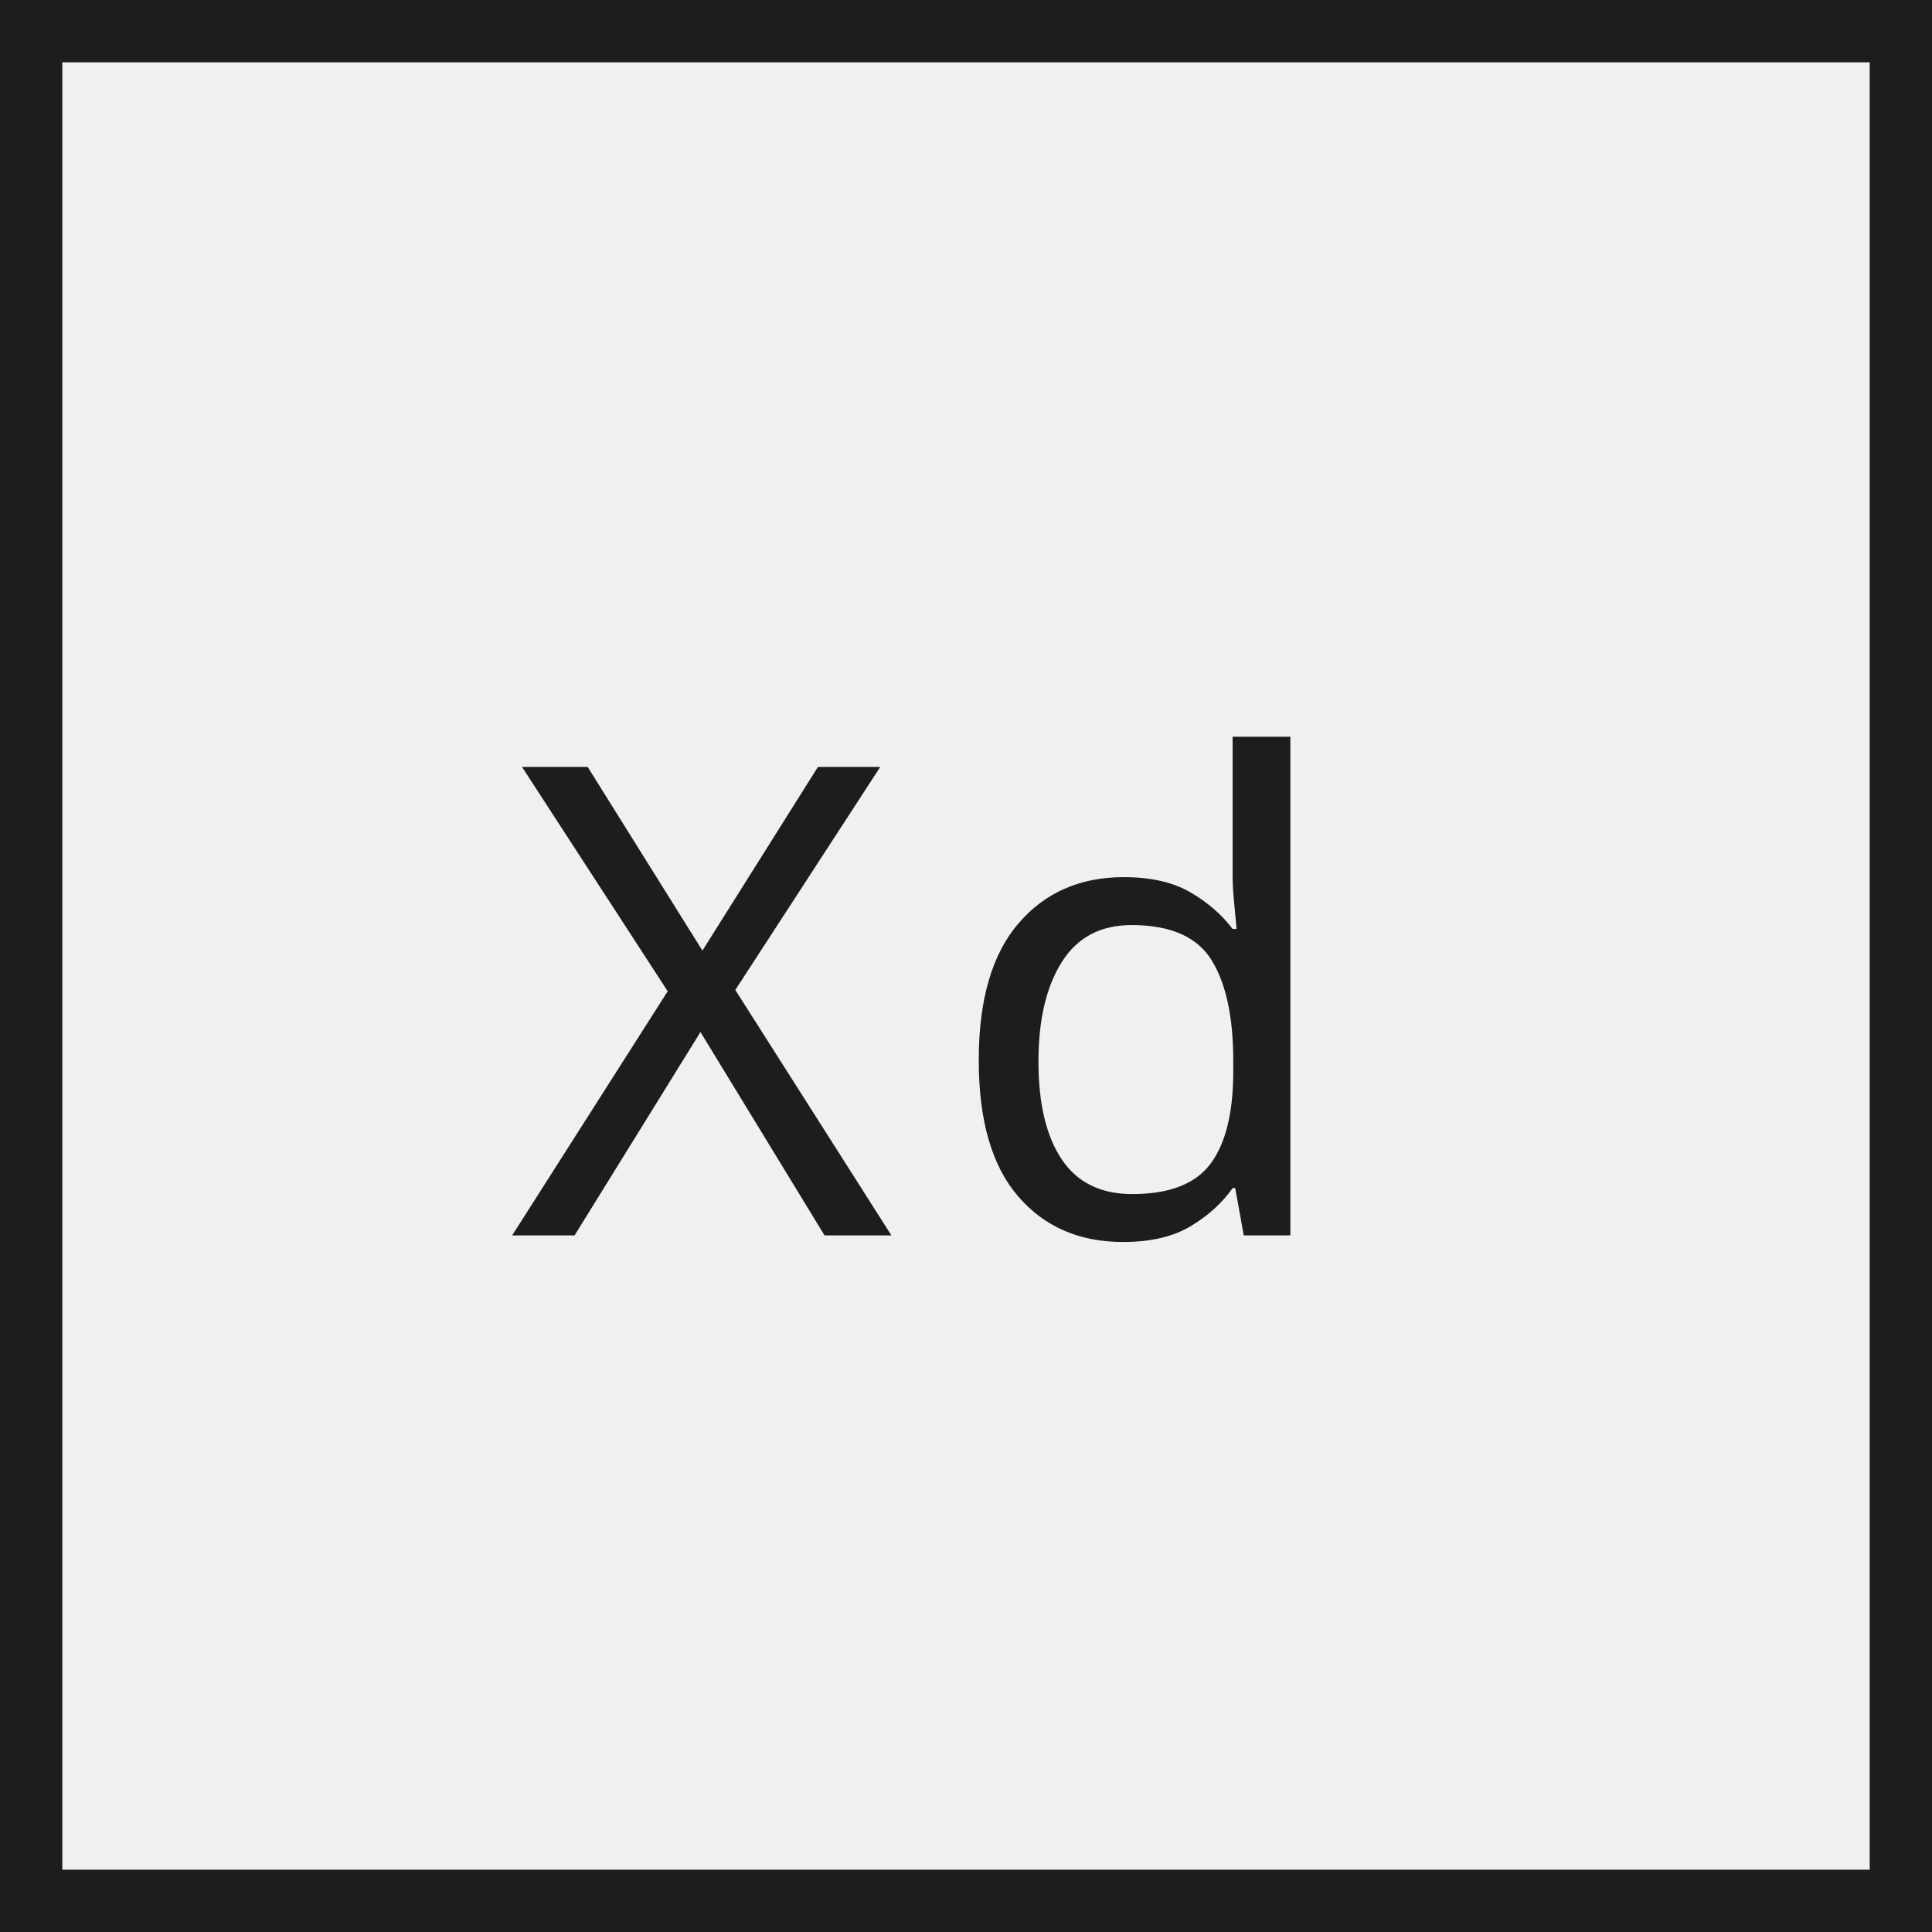
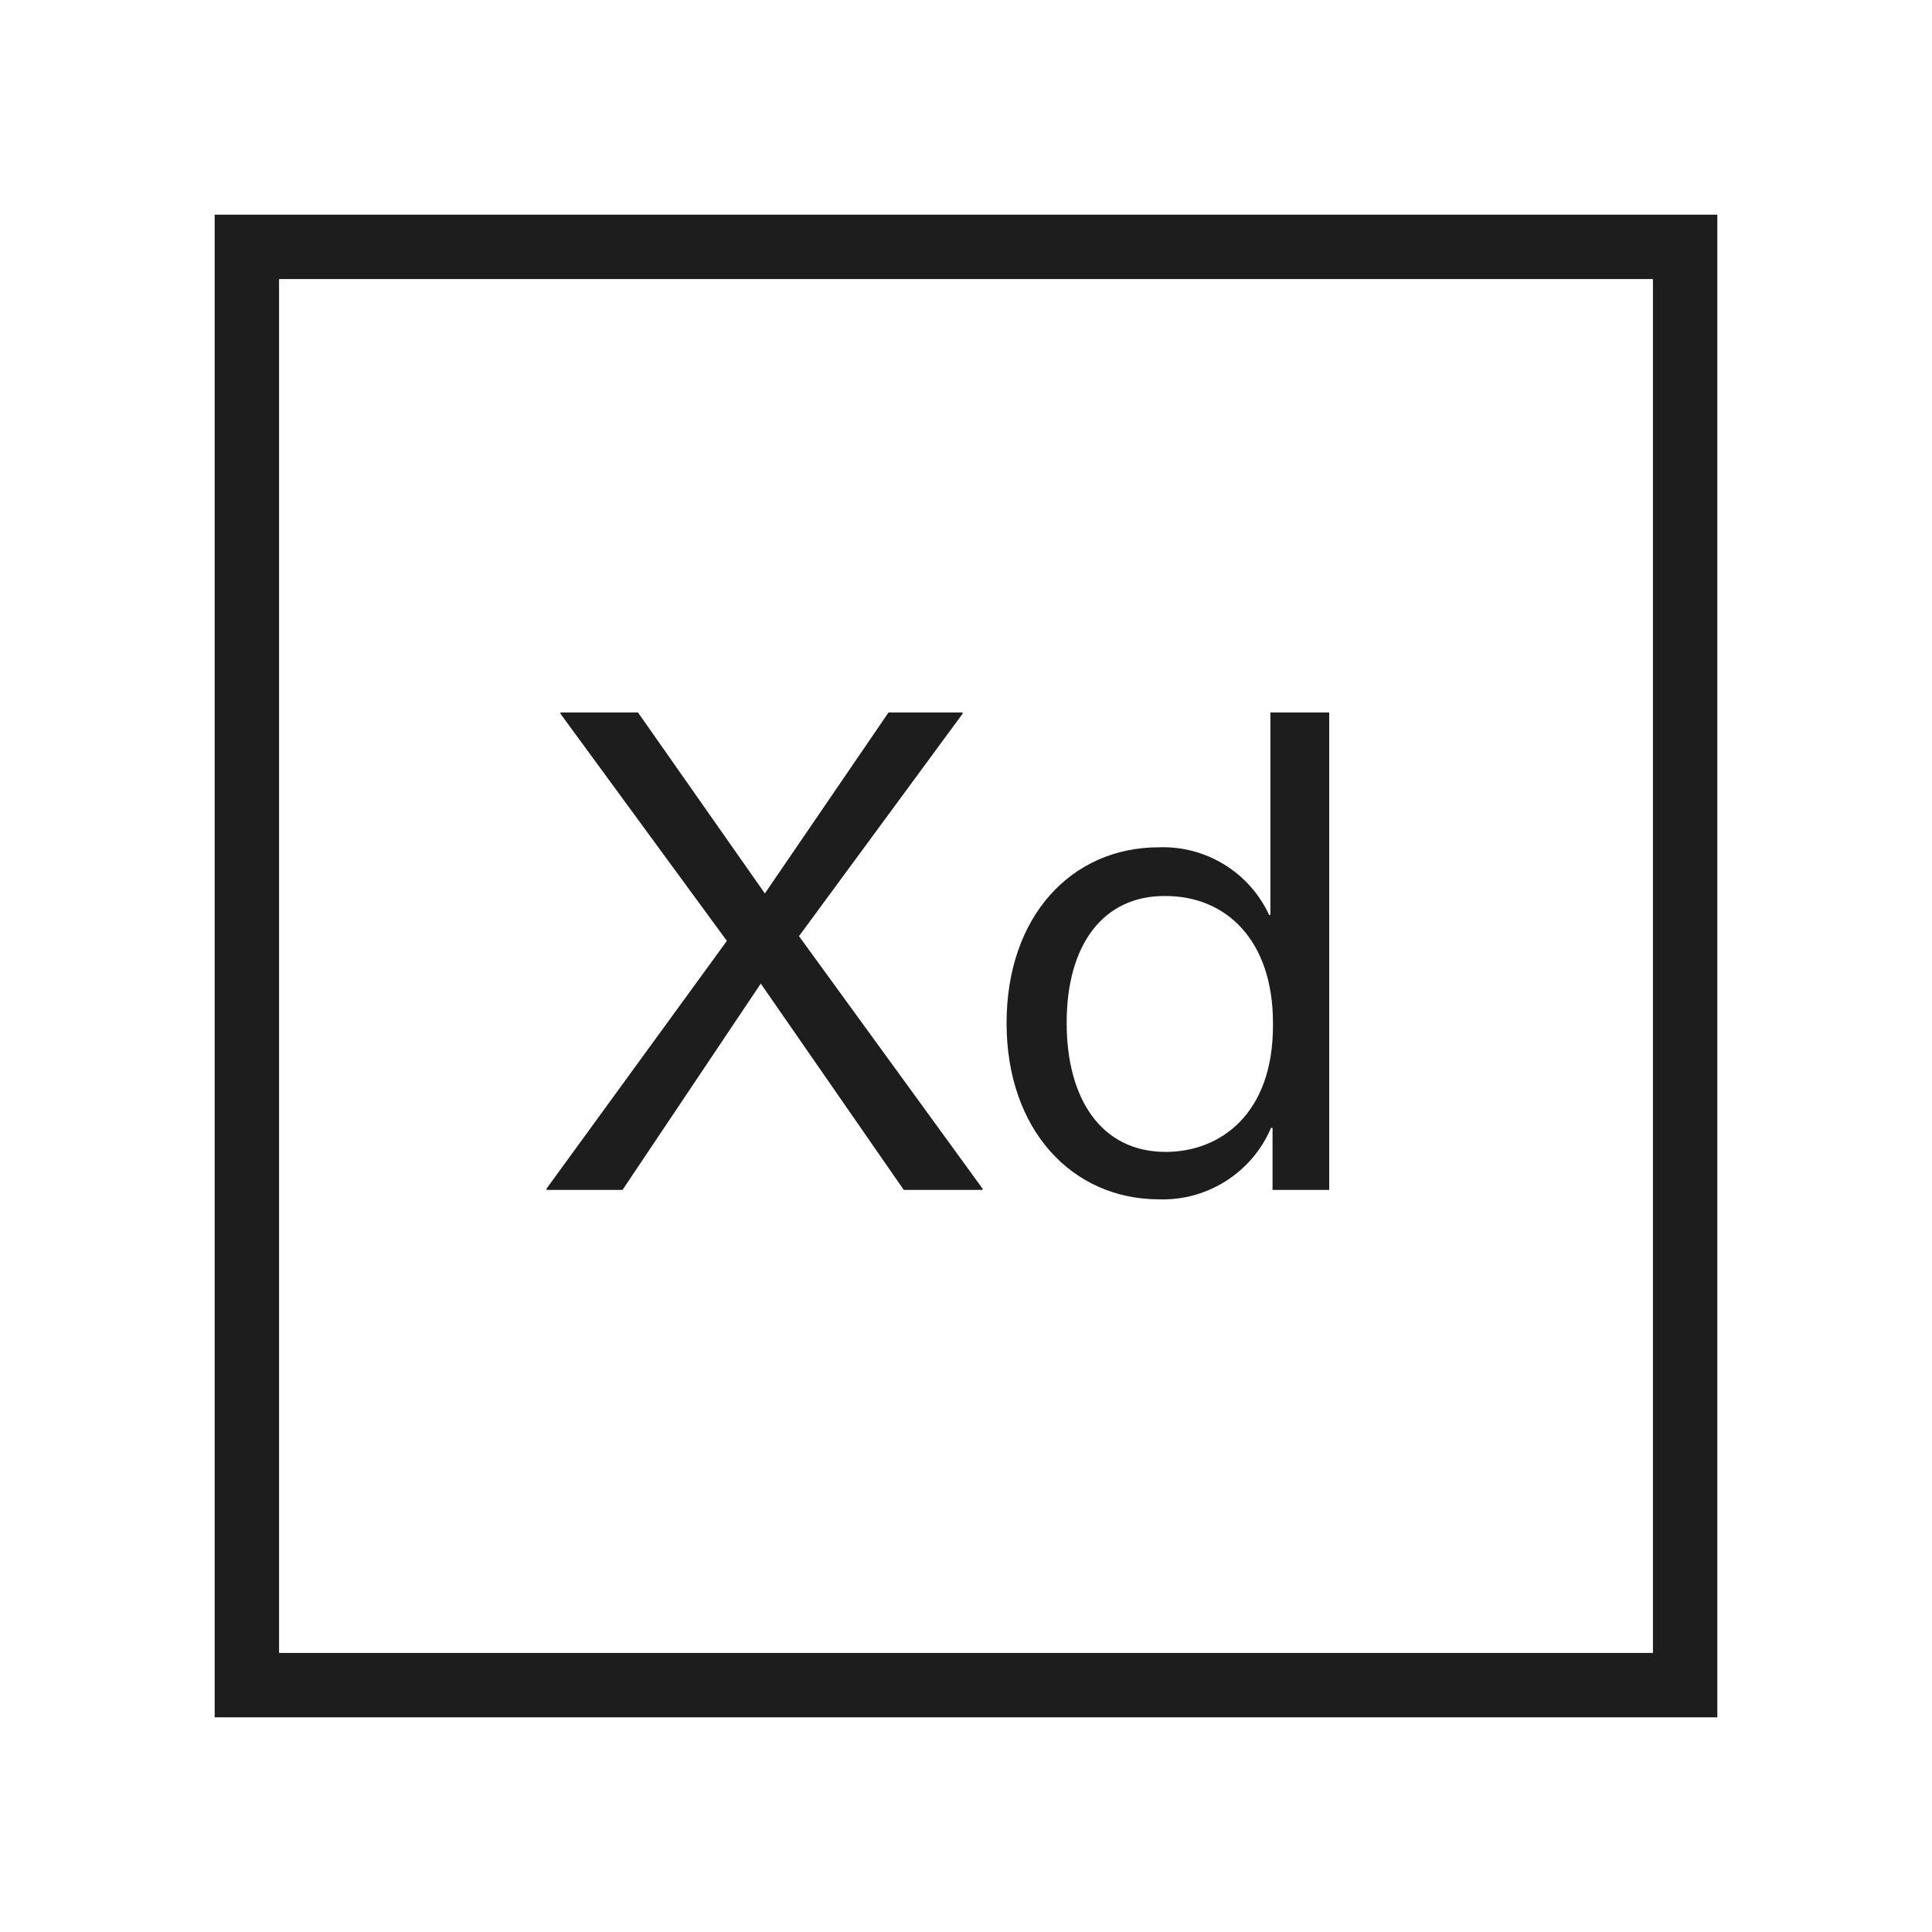
- <svg xmlns="http://www.w3.org/2000/svg" viewBox="0 0 279.09 279.09">
+ <svg xmlns="http://www.w3.org/2000/svg" viewBox="0 0 90 90">
  <defs>
-     <style>.cls-1{font-size:94.78px;font-family:FranklinGothicATF-Medium, Franklin Gothic ATF;font-weight:500;}.cls-1,.cls-3{fill:#1d1d1d;}.cls-2{letter-spacing:-0.02em;}</style>
+     <style>.cls-1{fill:#fff;}.cls-2{fill:#1d1d1d;}</style>
  </defs>
  <g id="Warstwa_2" data-name="Warstwa 2">
    <g id="Warstwa_1-2" data-name="Warstwa 1">
-       <text class="cls-1" transform="translate(73.61 178.46)">
-         <tspan class="cls-2">X</tspan>
-         <tspan x="62.56" y="0">d</tspan>
-       </text>
-       <path class="cls-3" d="M270.09,9V270.09H9V9H270.09m9-9H0V279.09H279.09V0Z" />
+       <rect class="cls-1" width="90" height="90" />
+       <path class="cls-2" d="M77,13V77H13V13H77m3-3H10V80H80V10Z" />
+       <path class="cls-2" d="M35.44,45.82,29,55.43H25.46v-.06l8.4-11.54L26.11,33.25v-.06h3.61l5.91,8.43,5.76-8.43h3.45v.06L37.22,43.61l8.55,11.76v.06H42.1Z" />
+       <path class="cls-2" d="M46.89,47.66c0-4.95,3-8.19,7.1-8.19a5.45,5.45,0,0,1,5.13,3.15h.06V35.93l0-2.74h2.74l0,2.74V52.76l0,2.67H59.28V52.54h-.07A5.48,5.48,0,0,1,54,55.87C49.94,55.87,46.89,52.63,46.89,47.66Zm2.8,0c0,3.54,1.62,6,4.61,6,2.55,0,5-1.77,5-5.88v-.12c0-3.86-2.18-5.92-5-5.92C51.4,41.71,49.69,44,49.69,47.63Z" />
    </g>
  </g>
</svg>
